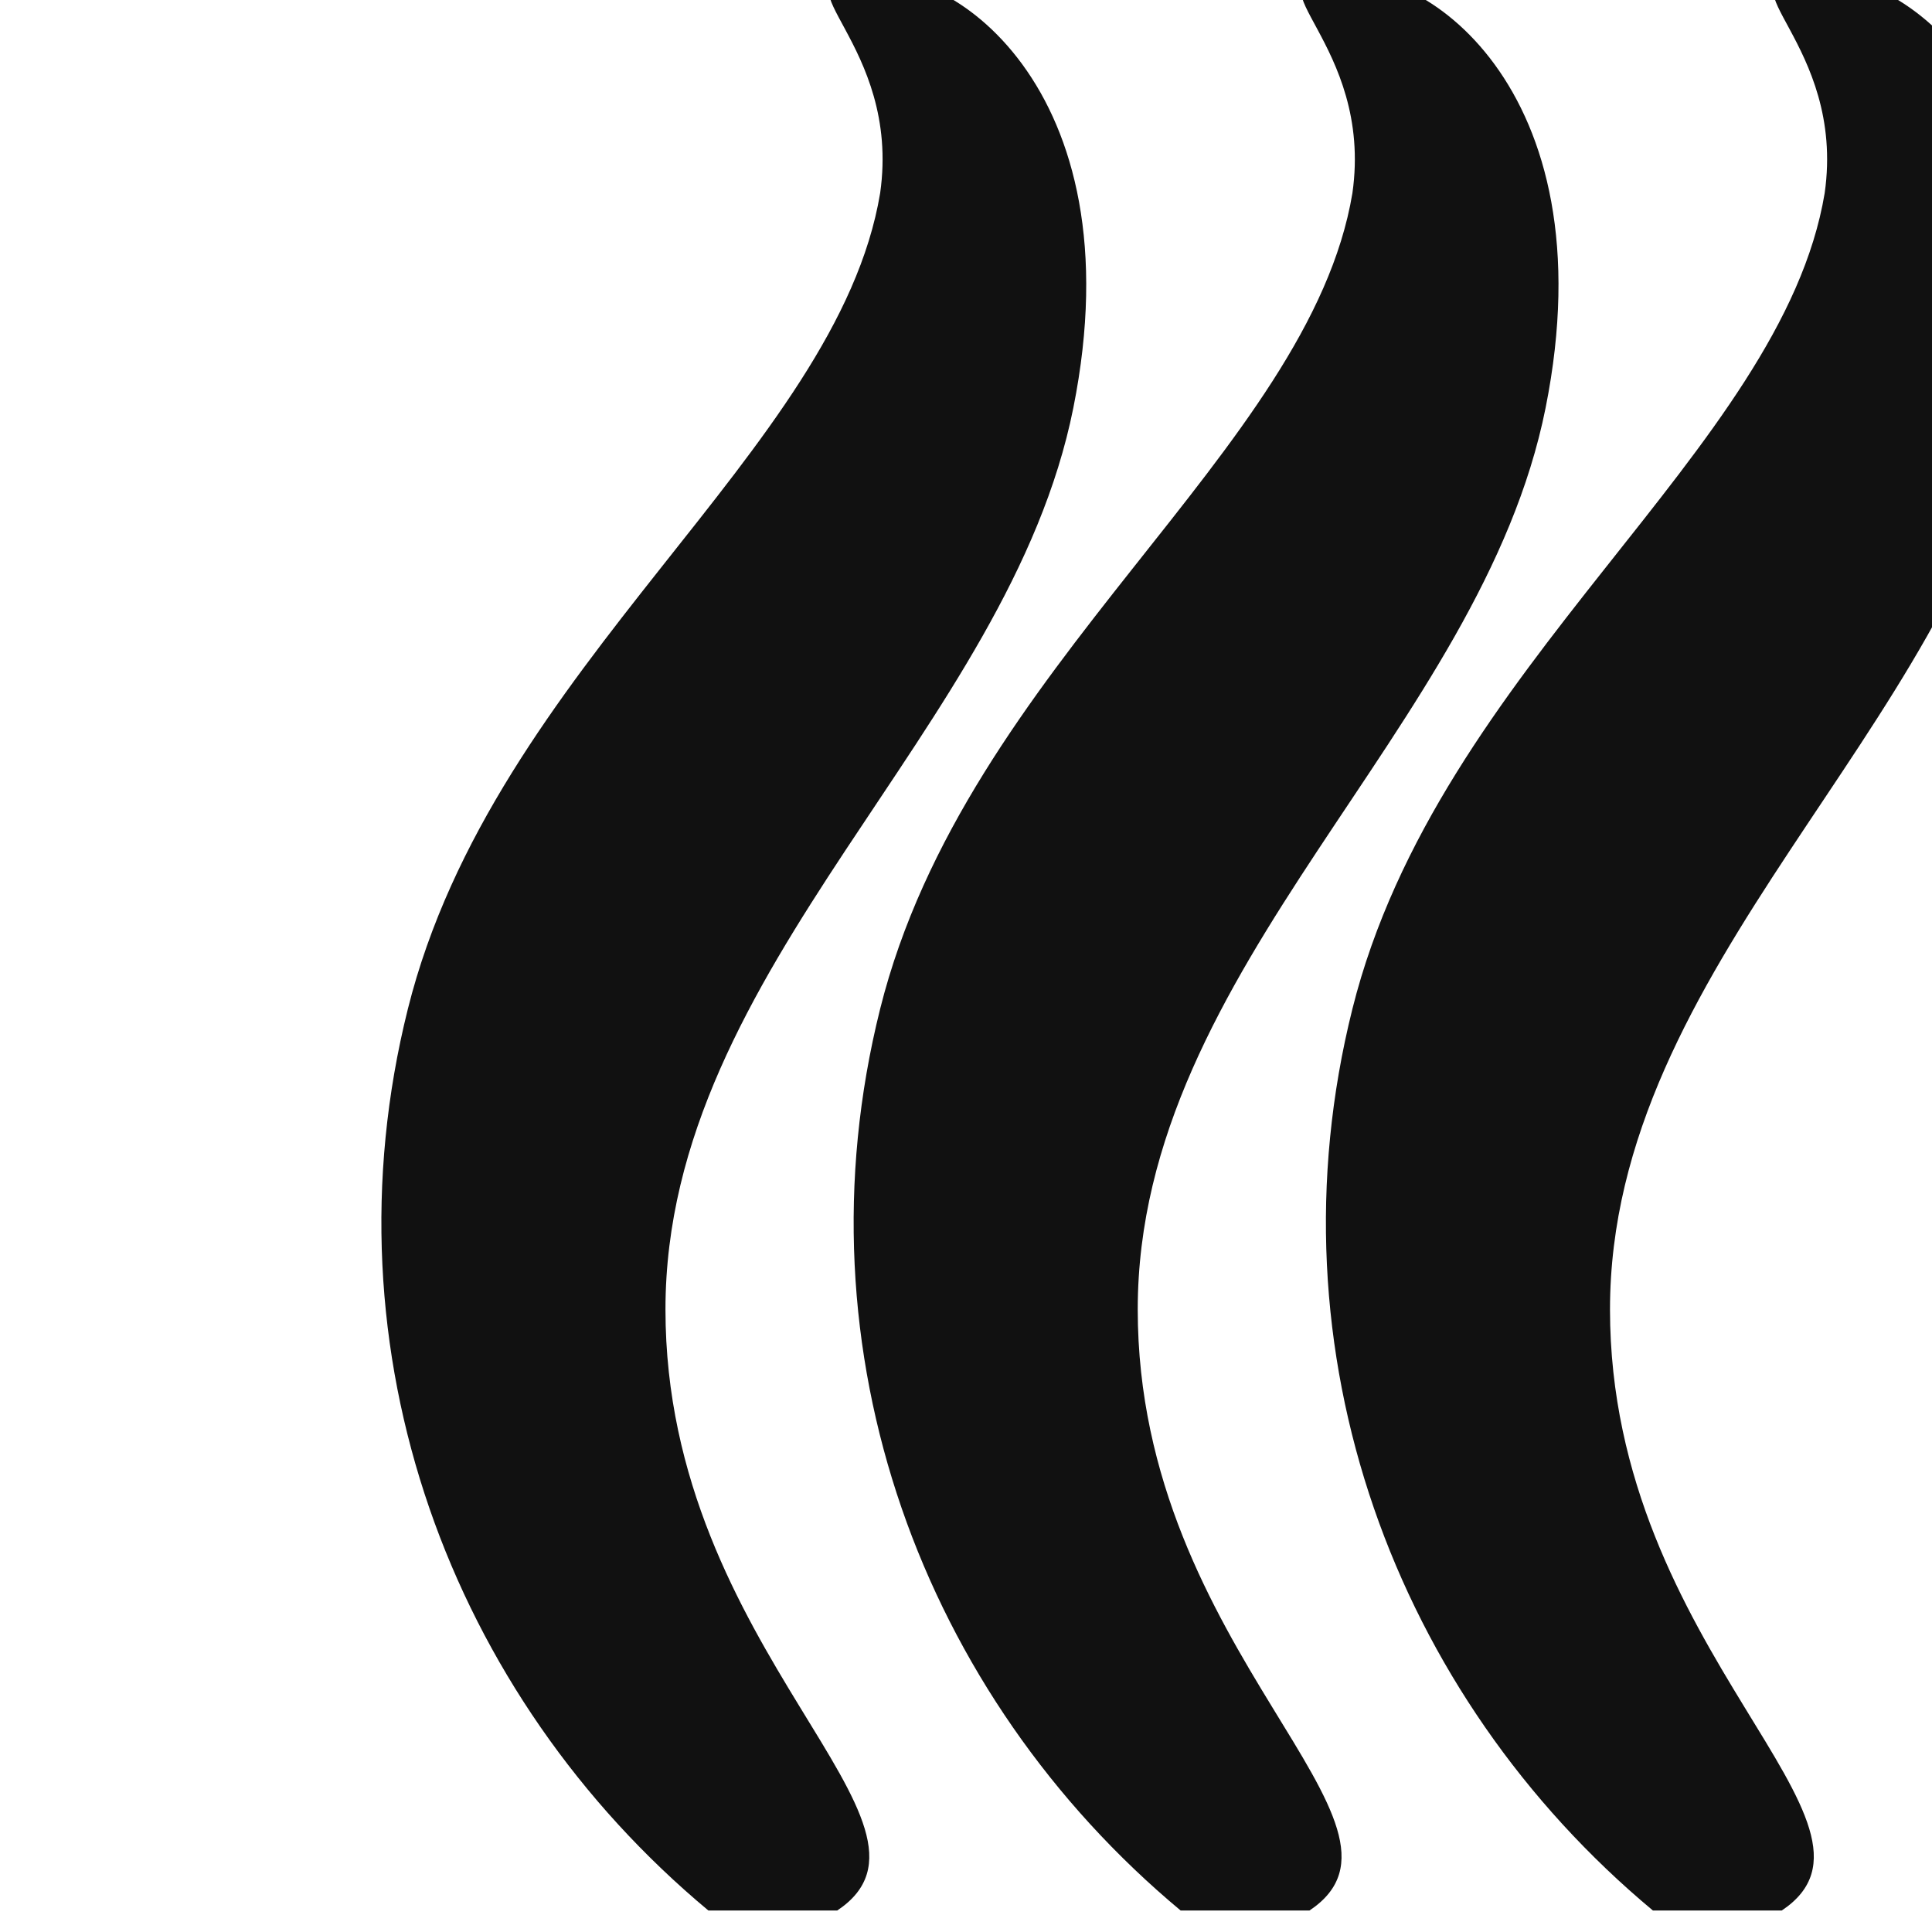
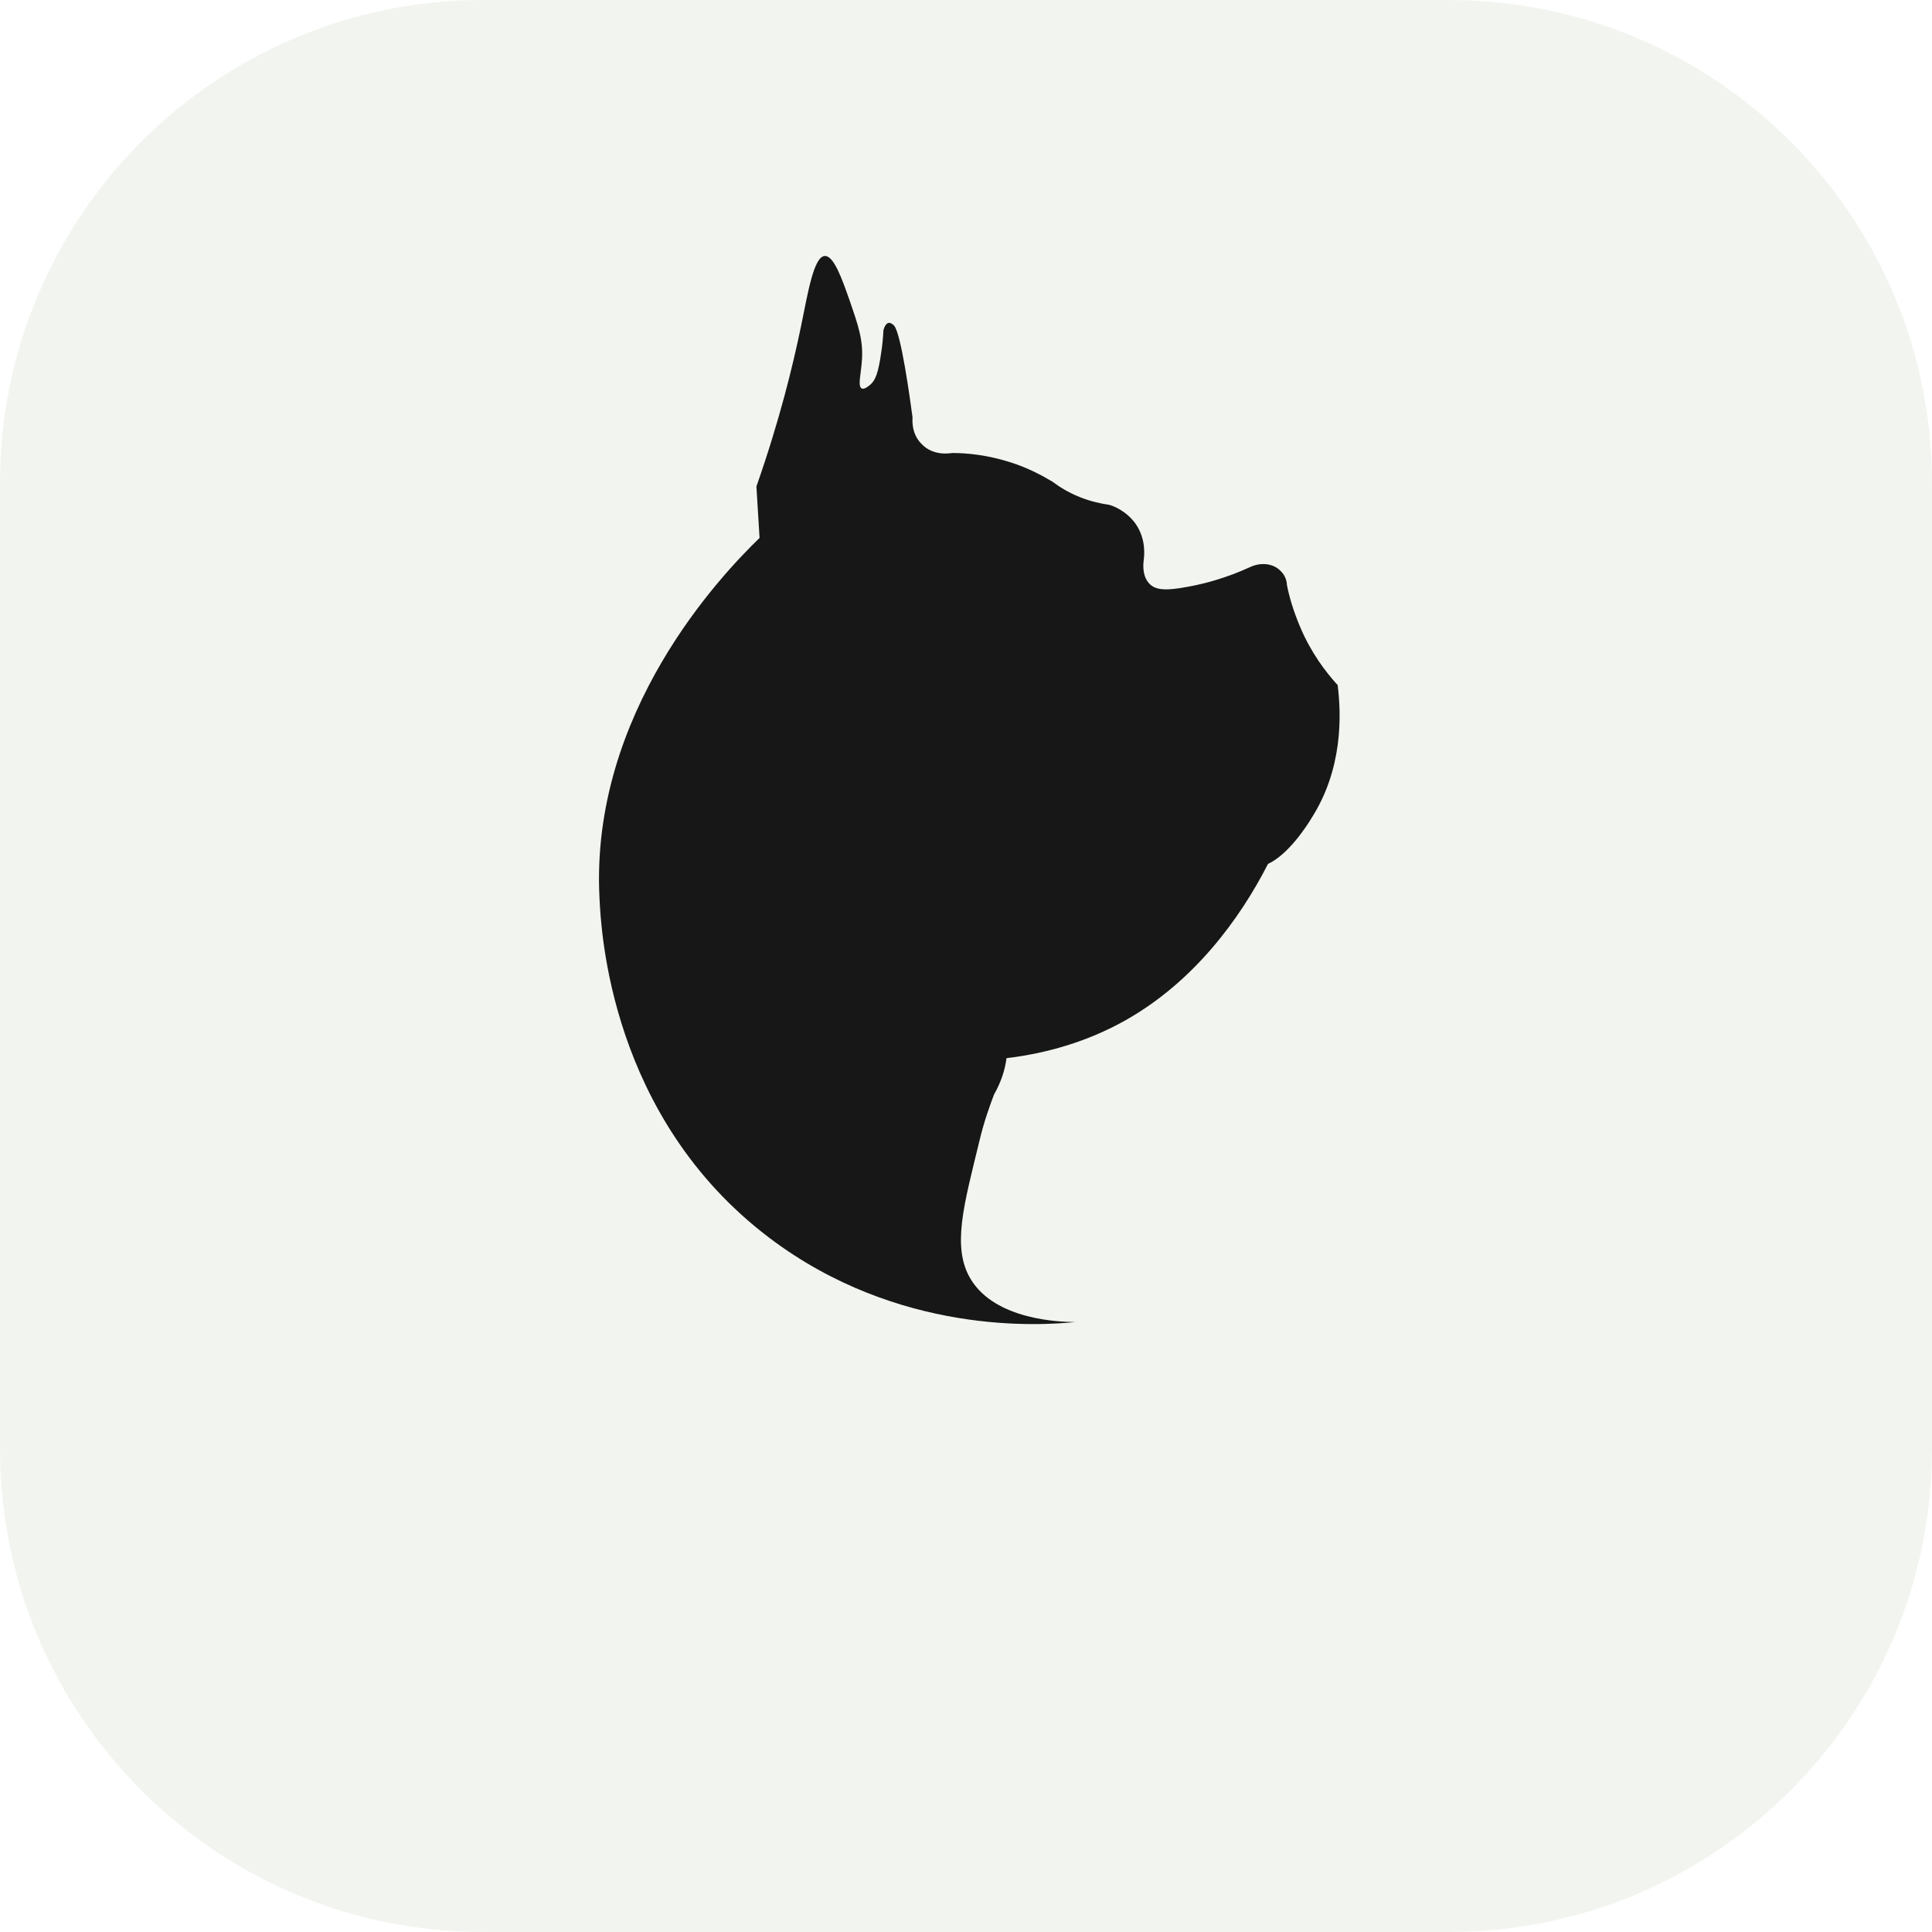
- <svg xmlns="http://www.w3.org/2000/svg" viewBox="0 0 90 90">
-   <style>
-     path {
-       fill: #111111;
-     }
-     @media (prefers-color-scheme: dark) {
-       path {
-         fill: #F7F7F5;
-       }
-     }
-   </style>
-   <g transform="translate(13, 1)">
-     <path d="M20 88C8 78 2 62 6 46C10 30 26 20 28 8C29 1 23 -2 27 -2C31 -3 40 3 37 18C34 33 18 44 18 60C18 76 32 84 26 88Z" />
-     <path d="M20 88C8 78 2 62 6 46C10 30 26 20 28 8C29 1 23 -2 27 -2C31 -3 40 3 37 18C34 33 18 44 18 60C18 76 32 84 26 88Z" transform="translate(22, 0)" />
-     <path d="M20 88C8 78 2 62 6 46C10 30 26 20 28 8C29 1 23 -2 27 -2C31 -3 40 3 37 18C34 33 18 44 18 60C18 76 32 84 26 88Z" transform="translate(44, 0)" />
-   </g>
+ <svg xmlns="http://www.w3.org/2000/svg" viewBox="0 0 64 64">
+   <rect width="64" height="64" rx="16" fill="#F2F5EF" />
+   <path fill="#171717" transform="translate(6 4) scale(0.32)" d="M119.677 58.37C118.497 57.068 116.991 55.114 115.851 52.427C115.159 50.799 114.711 49.293 114.467 48.031C114.467 47.746 114.345 47.094 113.816 46.606C113.124 45.873 111.902 45.67 110.763 46.158C108.117 47.379 105.837 47.949 104.25 48.234C101.726 48.723 100.83 48.519 100.26 47.949C99.528 47.217 99.568 46.077 99.65 45.466C99.69 45.1 99.935 43.39 98.835 41.762C97.859 40.378 96.515 39.889 96.108 39.767C95.294 39.645 94.236 39.442 93.014 38.953C91.793 38.465 90.857 37.854 90.206 37.366C89.107 36.714 87.682 35.941 85.891 35.371C83.489 34.598 81.372 34.394 79.826 34.394C79.744 34.394 77.872 34.801 76.61 33.417C75.551 32.318 75.714 30.893 75.714 30.69C75.47 28.899 74.534 21.979 73.801 21.205C73.72 21.124 73.516 20.92 73.272 20.92C72.905 20.961 72.743 21.531 72.702 21.694C72.661 22.548 72.58 23.281 72.498 23.81C72.173 26.212 71.847 26.863 71.359 27.311C71.196 27.433 70.748 27.84 70.463 27.718C70.015 27.515 70.382 26.171 70.463 24.95C70.667 22.752 70.056 21.083 69.201 18.6C68.428 16.402 67.573 13.959 66.637 14C65.497 14.041 64.886 17.786 64.194 21.164C63.339 25.316 61.955 31.015 59.554 37.854L59.879 43.187C55.971 46.972 42.294 61.26 43.312 80.515C43.475 83.771 44.37 103.147 60.897 115.644C74.249 125.74 88.984 124.722 92.567 124.356C90.979 124.356 84.303 124.152 81.739 119.919C79.744 116.621 81.047 112.184 82.634 105.631C83.123 103.555 83.733 101.926 84.141 100.827C84.832 99.606 85.28 98.344 85.443 97.041C89.514 96.553 93.747 95.373 97.737 93.134C104.819 89.144 109.582 82.672 112.513 76.932C114.63 75.956 116.543 72.984 117.031 72.17C120.247 67.122 120.125 61.586 119.718 58.37H119.677Z" />
</svg>
